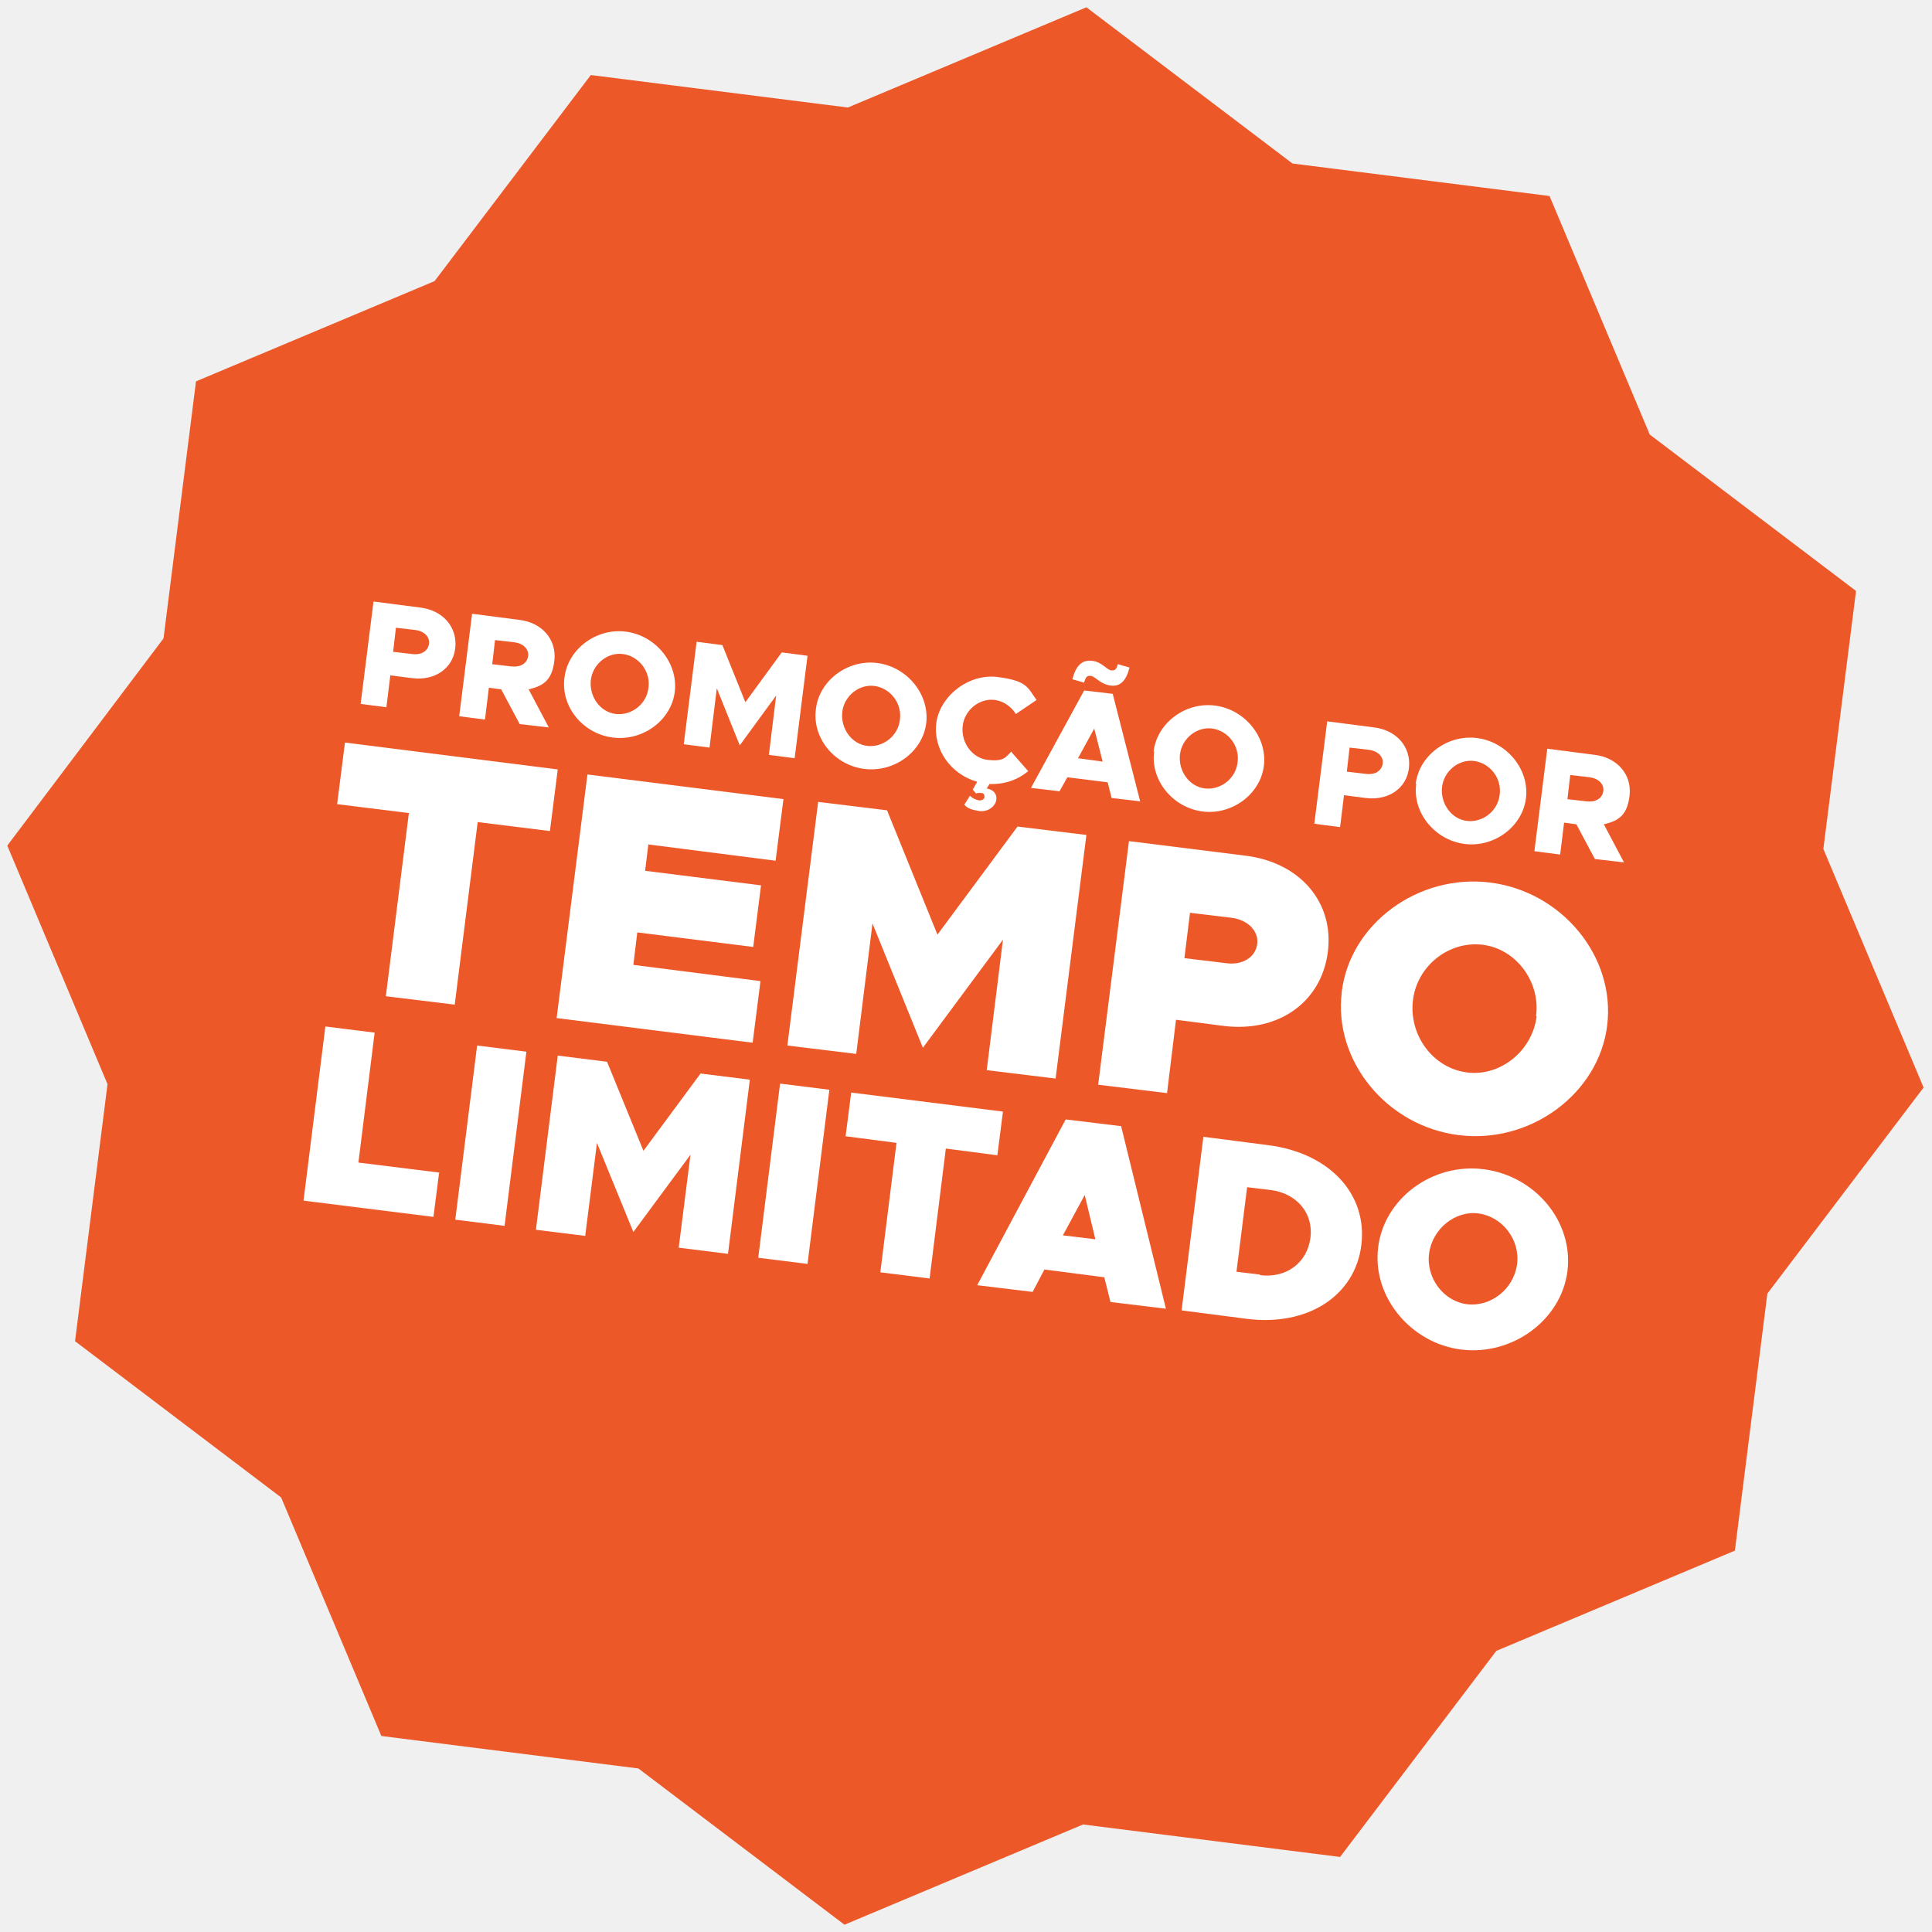
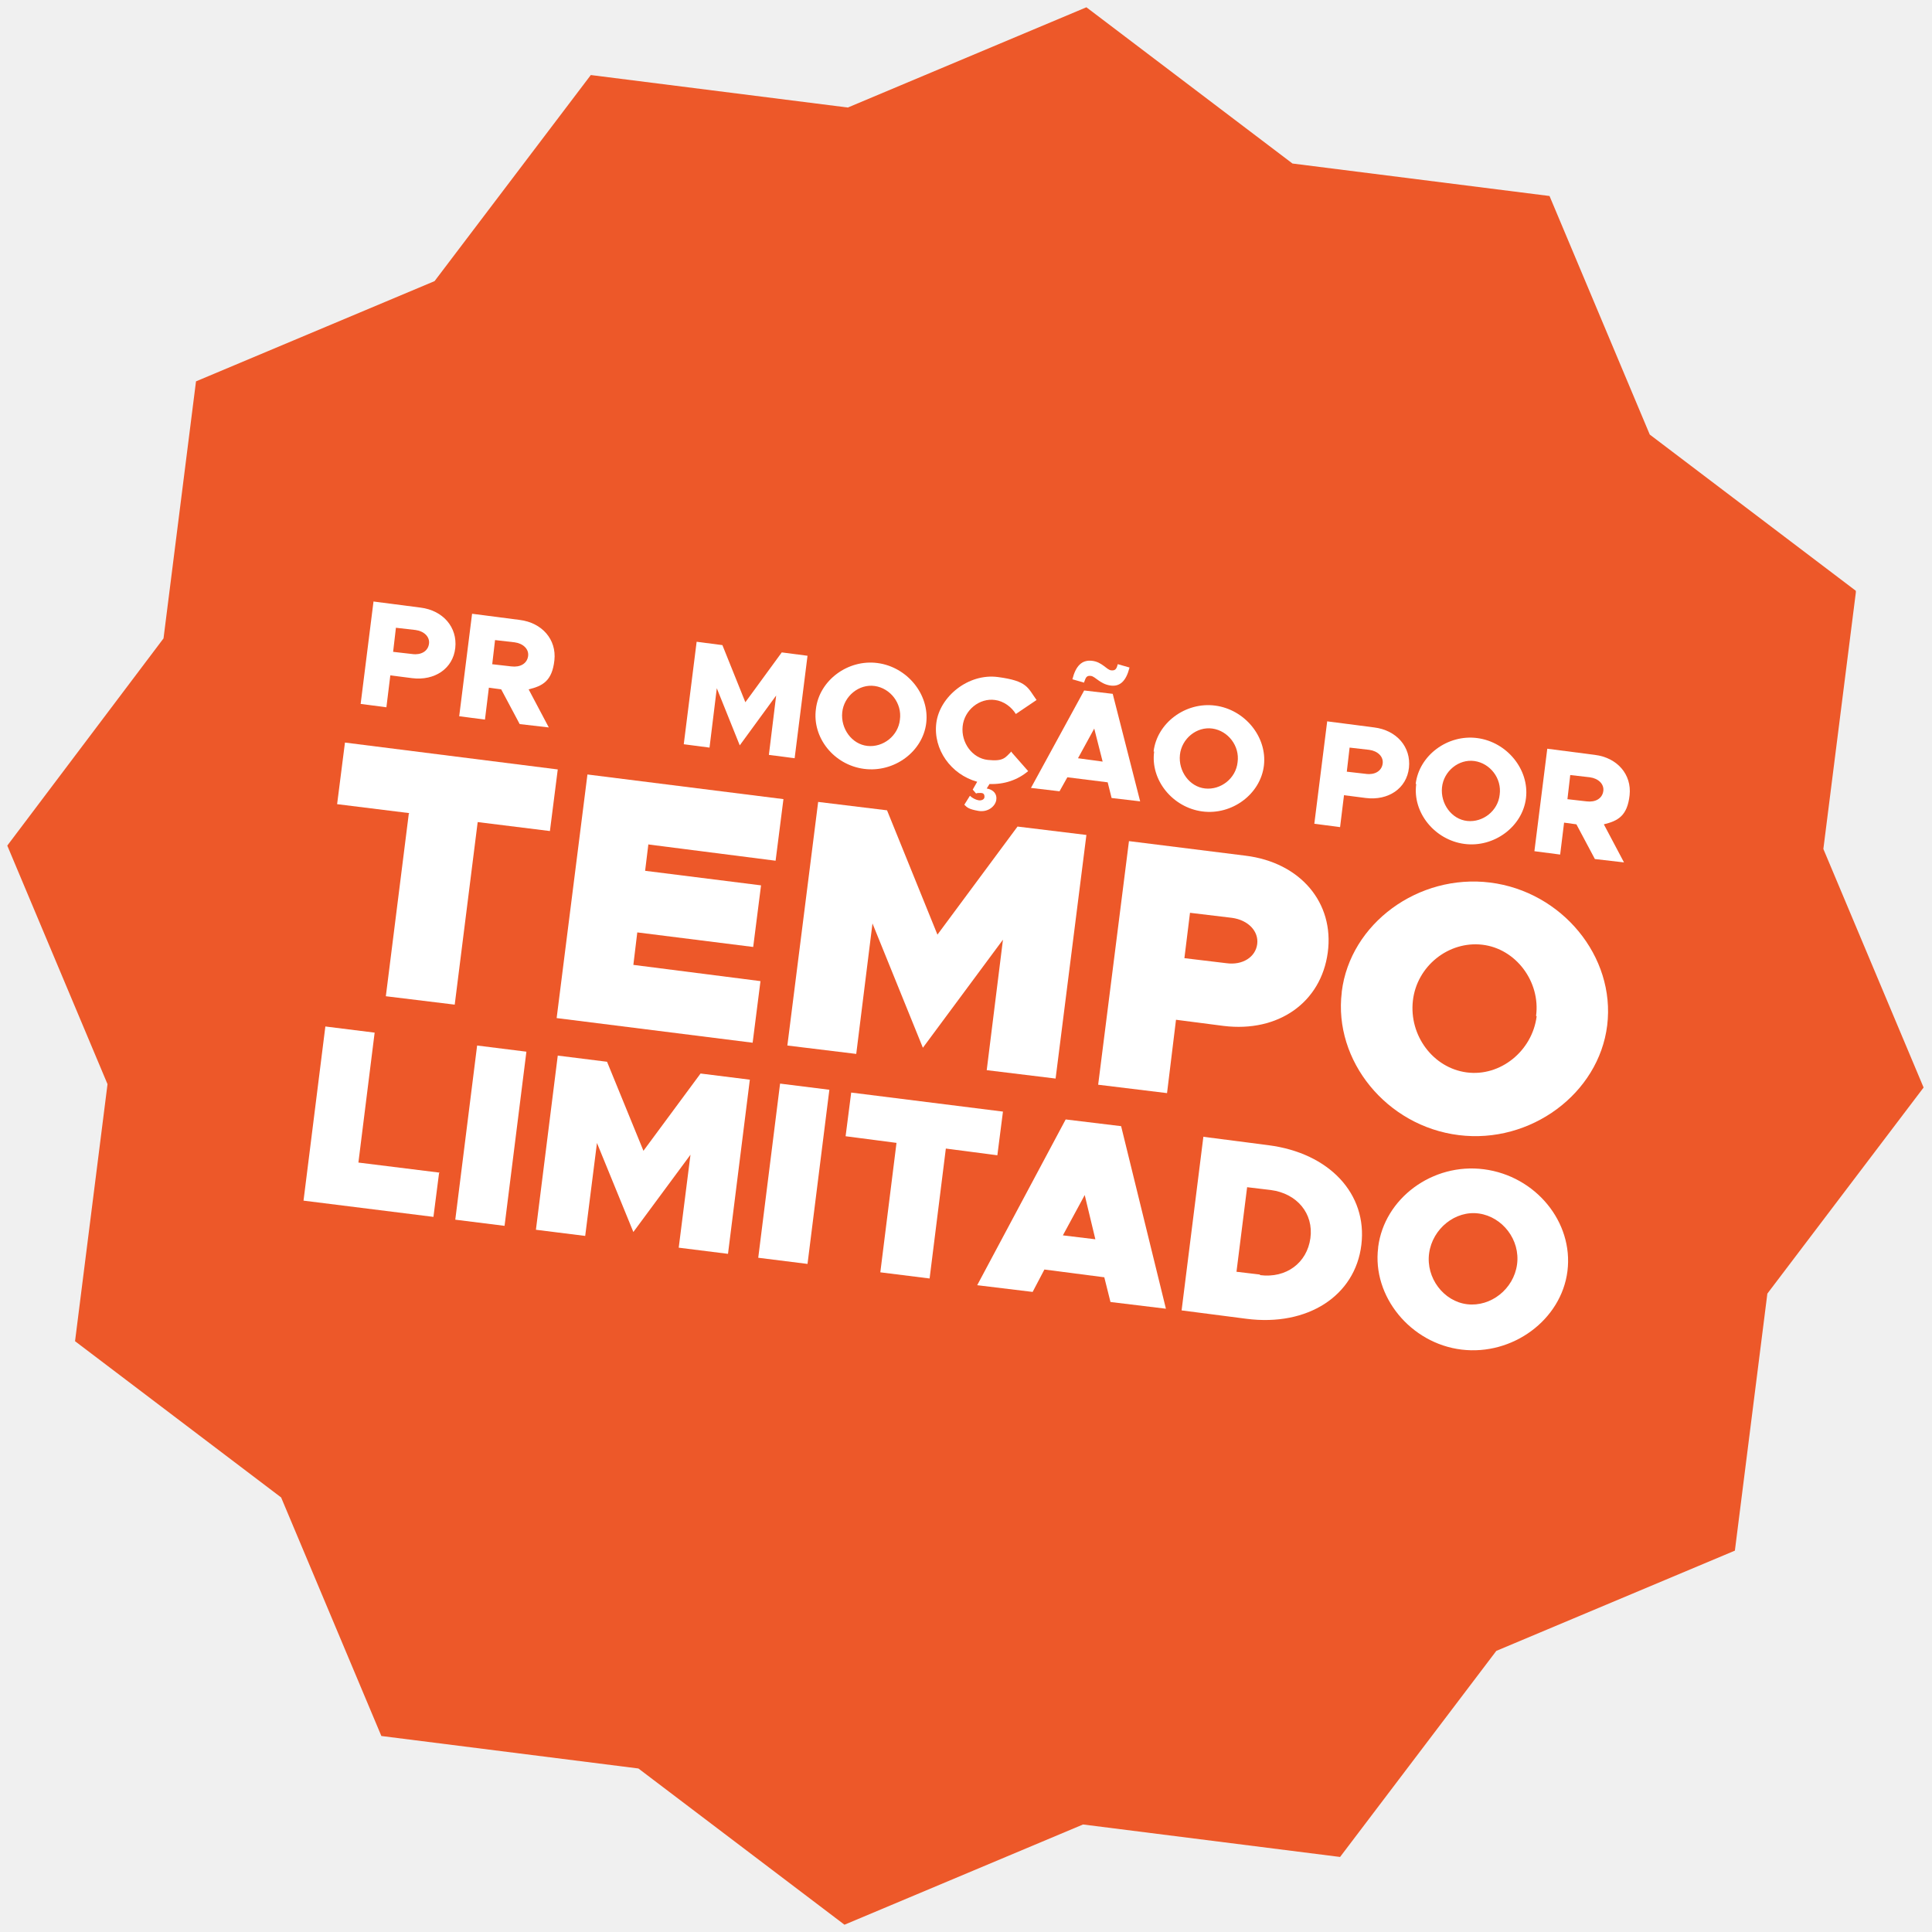
<svg xmlns="http://www.w3.org/2000/svg" version="1.1" viewBox="0 0 345 345">
  <defs>
    <style>
      .cls-1 {
        fill: #ED5829;
      }

      .cls-2 {
        fill: #fff;
      }
+ 
+       .pulse {
+             animation: pulse-animation 2s infinite;
+         }
+ 
+         @keyframes pulse-animation {
+             0% {
+                 transform: scale(1);
+                 opacity: 1;
+             }
+             50% {
+                 transform: scale(1.2);
+                 opacity: 0.6;
+             }
+             100% {
+                 transform: scale(1);
+                 opacity: 1;
+             }
+         }
+       
    </style>
  </defs>
  <g>
    <g id="Capa_1">
-       <path class="cls-1" d="M331.4,105.5l-36.8-27.9-17.9-42.6-45.9-5.8L194,1.3l-42.6,17.9-45.9-5.8-27.9,36.8-42.6,17.9-5.8,45.9L1.3,151l17.9,42.6-5.8,45.9,36.8,27.9,17.9,42.6,45.9,5.8,36.8,27.9,42.6-17.9,45.9,5.8,27.9-36.8,42.6-17.9,5.8-45.9,27.9-36.8-17.9-42.6,5.8-45.8h0Z" />
+       <path class="cls-1 pulse" d="M331.4,105.5l-36.8-27.9-17.9-42.6-45.9-5.8L194,1.3l-42.6,17.9-45.9-5.8-27.9,36.8-42.6,17.9-5.8,45.9L1.3,151l17.9,42.6-5.8,45.9,36.8,27.9,17.9,42.6,45.9,5.8,36.8,27.9,42.6-17.9,45.9,5.8,27.9-36.8,42.6-17.9,5.8-45.9,27.9-36.8-17.9-42.6,5.8-45.8h0Z" />
      <g>
        <g>
-           <path class="cls-2" d="M73.1,145.2l-12.9-1.6,1.4-11,38,4.8-1.4,11-12.9-1.6-4.1,32.6-12.3-1.5,4.1-32.6Z" />
-           <path class="cls-2" d="M115.8,150.6l-.6,4.9,20.7,2.6-1.4,11-20.7-2.6-.7,5.8,22.7,2.9-1.4,11-35-4.4,5.5-43.5,35,4.4-1.4,11-22.7-2.9Z" />
-           <path class="cls-2" d="M146.1,143.2l12.3,1.5,9,22.2,14.3-19.3,12.3,1.5-5.5,43.5-12.3-1.5,2.9-23.3-14.3,19.3-9-22.2-2.9,23.3-12.3-1.5,5.5-43.5Z" />
-           <path class="cls-2" d="M201.6,150.2l20.8,2.6c9.8,1.2,15.9,8.4,14.7,17.3s-8.8,14.3-18.6,13.1l-8.5-1.1-1.6,13.1-12.3-1.5,5.5-43.5ZM219,172c2.9.4,5.2-1.1,5.5-3.4s-1.6-4.3-4.5-4.7l-7.5-.9-1,8.1,7.5.9Z" />
-           <path class="cls-2" d="M239.6,177.1c1.5-12.2,13.7-21.1,26.5-19.5s22.4,13.2,20.9,25.5c-1.5,12.2-13.7,21.2-26.5,19.6-12.9-1.6-22.4-13.3-20.9-25.5ZM274.3,181.4c.8-6.1-3.6-12-9.6-12.7s-11.7,3.8-12.4,10,3.6,12,9.6,12.8,11.7-3.8,12.5-10Z" />
+           <path class="cls-2 pulse" d="M73.1,145.2l-12.9-1.6,1.4-11,38,4.8-1.4,11-12.9-1.6-4.1,32.6-12.3-1.5,4.1-32.6Z" />
+           <path class="cls-2 pulse" d="M115.8,150.6l-.6,4.9,20.7,2.6-1.4,11-20.7-2.6-.7,5.8,22.7,2.9-1.4,11-35-4.4,5.5-43.5,35,4.4-1.4,11-22.7-2.9Z" />
+           <path class="cls-2 pulse" d="M146.1,143.2l12.3,1.5,9,22.2,14.3-19.3,12.3,1.5-5.5,43.5-12.3-1.5,2.9-23.3-14.3,19.3-9-22.2-2.9,23.3-12.3-1.5,5.5-43.5Z" />
+           <path class="cls-2 pulse" d="M201.6,150.2l20.8,2.6c9.8,1.2,15.9,8.4,14.7,17.3s-8.8,14.3-18.6,13.1l-8.5-1.1-1.6,13.1-12.3-1.5,5.5-43.5ZM219,172c2.9.4,5.2-1.1,5.5-3.4s-1.6-4.3-4.5-4.7l-7.5-.9-1,8.1,7.5.9Z" />
+           <path class="cls-2 pulse" d="M239.6,177.1c1.5-12.2,13.7-21.1,26.5-19.5s22.4,13.2,20.9,25.5c-1.5,12.2-13.7,21.2-26.5,19.6-12.9-1.6-22.4-13.3-20.9-25.5ZM274.3,181.4c.8-6.1-3.6-12-9.6-12.7s-11.7,3.8-12.4,10,3.6,12,9.6,12.8,11.7-3.8,12.5-10Z" />
        </g>
        <g>
-           <path class="cls-2" d="M78.4,209.5l-1,7.8-23.2-2.9,3.9-31.1,8.8,1.1-2.9,23.2,14.5,1.8Z" />
-           <path class="cls-2" d="M85.2,186.7l8.8,1.1-3.9,31.1-8.8-1.1,3.9-31.1Z" />
-           <path class="cls-2" d="M99.6,188.5l8.8,1.1,6.5,15.9,10.2-13.8,8.8,1.1-3.9,31.1-8.8-1.1,2.1-16.6-10.2,13.8-6.5-15.9-2.1,16.6-8.8-1.1,3.9-31.1Z" />
-           <path class="cls-2" d="M139.3,193.5l8.8,1.1-3.9,31.1-8.8-1.1,3.9-31.1Z" />
-           <path class="cls-2" d="M160.2,204.1l-9.2-1.2,1-7.8,27.1,3.4-1,7.8-9.2-1.2-2.9,23.2-8.8-1.1,2.9-23.2Z" />
-           <path class="cls-2" d="M197.3,228.1l-10.8-1.4-2.1,4-9.9-1.2,15.8-29.6,9.9,1.2,8,32.6-9.9-1.2-1.1-4.4ZM195.6,221.3l-1.9-7.9-3.9,7.2,5.8.7Z" />
-           <path class="cls-2" d="M214.9,203l11.6,1.5c10.9,1.4,17.7,8.7,16.6,17.8s-9.6,14.6-20.5,13.2l-11.6-1.5,3.9-31.1ZM225,227.7c4.7.6,8.4-2.2,9-6.6s-2.4-8-7.1-8.6l-4.2-.5-1.9,15.1,4.2.5Z" />
-           <path class="cls-2" d="M246.1,222.7c1.1-8.7,9.7-15.1,18.9-13.9s16,9.4,14.9,18.2c-1.1,8.7-9.8,15.1-18.9,14s-16-9.5-14.9-18.2ZM270.9,225.8c.6-4.4-2.6-8.5-6.8-9.1s-8.3,2.7-8.9,7.1,2.6,8.6,6.8,9.1,8.3-2.7,8.9-7.1Z" />
+           <path class="cls-2 pulse" d="M78.4,209.5l-1,7.8-23.2-2.9,3.9-31.1,8.8,1.1-2.9,23.2,14.5,1.8Z" />
+           <path class="cls-2 pulse" d="M85.2,186.7l8.8,1.1-3.9,31.1-8.8-1.1,3.9-31.1Z" />
+           <path class="cls-2 pulse" d="M99.6,188.5l8.8,1.1,6.5,15.9,10.2-13.8,8.8,1.1-3.9,31.1-8.8-1.1,2.1-16.6-10.2,13.8-6.5-15.9-2.1,16.6-8.8-1.1,3.9-31.1Z" />
+           <path class="cls-2 pulse" d="M139.3,193.5l8.8,1.1-3.9,31.1-8.8-1.1,3.9-31.1Z" />
+           <path class="cls-2 pulse" d="M160.2,204.1l-9.2-1.2,1-7.8,27.1,3.4-1,7.8-9.2-1.2-2.9,23.2-8.8-1.1,2.9-23.2Z" />
+           <path class="cls-2 pulse" d="M197.3,228.1l-10.8-1.4-2.1,4-9.9-1.2,15.8-29.6,9.9,1.2,8,32.6-9.9-1.2-1.1-4.4ZM195.6,221.3l-1.9-7.9-3.9,7.2,5.8.7Z" />
+           <path class="cls-2 pulse" d="M214.9,203l11.6,1.5c10.9,1.4,17.7,8.7,16.6,17.8s-9.6,14.6-20.5,13.2l-11.6-1.5,3.9-31.1ZM225,227.7c4.7.6,8.4-2.2,9-6.6s-2.4-8-7.1-8.6l-4.2-.5-1.9,15.1,4.2.5Z" />
+           <path class="cls-2 pulse" d="M246.1,222.7c1.1-8.7,9.7-15.1,18.9-13.9s16,9.4,14.9,18.2c-1.1,8.7-9.8,15.1-18.9,14s-16-9.5-14.9-18.2ZM270.9,225.8c.6-4.4-2.6-8.5-6.8-9.1s-8.3,2.7-8.9,7.1,2.6,8.6,6.8,9.1,8.3-2.7,8.9-7.1Z" />
        </g>
        <g>
-           <path class="cls-2" d="M66.6,107.4l8.5,1.1c4,.5,6.6,3.5,6.2,7.2s-3.7,5.9-7.7,5.4l-3.9-.5-.7,5.7-4.6-.6,2.3-18.3ZM73.6,116.8c1.6.2,2.8-.5,3-1.8s-.9-2.3-2.4-2.5l-3.5-.4-.5,4.3,3.5.4Z" />
-           <path class="cls-2" d="M92.8,129.3l-3.3-6.2-2.2-.3-.7,5.7-4.6-.6,2.3-18.3,8.5,1.1c4,.5,6.6,3.5,6.2,7.2s-2.1,4.6-4.6,5.2l3.6,6.8-5.2-.6ZM87.8,118.6l3.5.4c1.6.2,2.8-.5,3-1.8s-.9-2.3-2.4-2.5l-3.5-.4-.5,4.3Z" />
-           <path class="cls-2" d="M100.8,121c.6-5.1,5.7-8.9,11-8.2s9.3,5.6,8.7,10.7-5.7,8.9-11.1,8.2-9.3-5.6-8.6-10.7ZM115.8,122.8c.4-2.9-1.7-5.6-4.5-6s-5.5,1.8-5.8,4.7,1.7,5.7,4.5,6,5.5-1.8,5.8-4.7Z" />
-           <path class="cls-2" d="M124.4,114.6l4.6.6,4.1,10.2,6.5-8.9,4.6.6-2.3,18.3-4.6-.6,1.3-10.6-6.5,8.9-4.1-10.2-1.3,10.6-4.6-.6,2.3-18.3Z" />
-           <path class="cls-2" d="M145.7,126.6c.6-5.1,5.7-8.9,11-8.2s9.3,5.6,8.7,10.7-5.7,8.9-11.1,8.2-9.3-5.6-8.6-10.7ZM160.7,128.5c.4-2.9-1.7-5.6-4.5-6s-5.5,1.8-5.8,4.7,1.7,5.7,4.5,6,5.5-1.8,5.8-4.7Z" />
-           <path class="cls-2" d="M180.7,134.4l2.9,3.3c-1.9,1.6-4.3,2.4-6.9,2.3l-.5.8c1.2.2,1.9,1,1.7,2.1s-1.5,2.2-3.2,1.9-2-.6-2.5-1.1l1-1.6c.4.4,1,.7,1.5.8s1.1-.1,1.1-.6-.2-.7-.7-.7-.6,0-.8.1l-.6-.7.8-1.4c-4.7-1.3-7.9-5.8-7.3-10.5s5.7-8.9,11-8.2,5.3,1.9,6.9,4.1l-3.7,2.5c-.8-1.3-2.2-2.3-3.7-2.5-2.8-.4-5.5,1.8-5.8,4.7s1.7,5.7,4.5,6,3.1-.4,4.2-1.5Z" />
-           <path class="cls-2" d="M197.8,139.7l-7.2-.9-1.4,2.5-5.1-.6,9.5-17.4,5.1.6,4.9,19.2-5.1-.6-.7-2.8ZM193.6,121.9l-2.1-.6c.6-2.4,1.7-3.5,3.5-3.3s2.6,1.6,3.4,1.7,1-.3,1.2-1.1l2.1.6c-.6,2.4-1.7,3.5-3.5,3.2s-2.6-1.6-3.4-1.7-.9.3-1.2,1.1ZM196.9,136l-1.5-5.9-2.9,5.3,4.4.6Z" />
-           <path class="cls-2" d="M206,134.2c.6-5.1,5.7-8.9,11-8.2s9.3,5.6,8.7,10.7-5.7,8.9-11,8.2-9.3-5.6-8.6-10.7ZM221,136.1c.4-2.9-1.7-5.6-4.5-6s-5.5,1.8-5.8,4.7,1.7,5.7,4.5,6,5.5-1.8,5.8-4.7Z" />
-           <path class="cls-2" d="M236.9,128.8l8.5,1.1c4,.5,6.6,3.5,6.2,7.2s-3.7,5.9-7.7,5.4l-3.9-.5-.7,5.7-4.6-.6,2.3-18.3ZM243.9,138.2c1.6.2,2.8-.5,3-1.8s-.9-2.3-2.4-2.5l-3.5-.4-.5,4.3,3.5.4Z" />
-           <path class="cls-2" d="M252.8,140c.6-5.1,5.7-8.9,11-8.2s9.3,5.6,8.7,10.7-5.7,8.9-11,8.2-9.3-5.6-8.6-10.7ZM267.8,141.9c.4-2.9-1.7-5.6-4.5-6s-5.5,1.8-5.8,4.7,1.7,5.7,4.5,6,5.5-1.8,5.8-4.7Z" />
-           <path class="cls-2" d="M284.8,153.4l-3.3-6.2-2.2-.3-.7,5.7-4.6-.6,2.3-18.3,8.5,1.1c4,.5,6.6,3.5,6.2,7.2s-2.1,4.6-4.6,5.2l3.6,6.8-5.2-.6ZM279.8,142.7l3.5.4c1.6.2,2.8-.5,3-1.8s-.9-2.3-2.4-2.5l-3.5-.4-.5,4.3Z" />
+           <path class="cls-2 pulse" d="M66.6,107.4l8.5,1.1c4,.5,6.6,3.5,6.2,7.2s-3.7,5.9-7.7,5.4l-3.9-.5-.7,5.7-4.6-.6,2.3-18.3ZM73.6,116.8c1.6.2,2.8-.5,3-1.8s-.9-2.3-2.4-2.5l-3.5-.4-.5,4.3,3.5.4Z" />
+           <path class="cls-2 pulse" d="M92.8,129.3l-3.3-6.2-2.2-.3-.7,5.7-4.6-.6,2.3-18.3,8.5,1.1c4,.5,6.6,3.5,6.2,7.2s-2.1,4.6-4.6,5.2l3.6,6.8-5.2-.6ZM87.8,118.6l3.5.4c1.6.2,2.8-.5,3-1.8s-.9-2.3-2.4-2.5l-3.5-.4-.5,4.3Z" />
+           <path class="cls-2 pulse" d="M124.4,114.6l4.6.6,4.1,10.2,6.5-8.9,4.6.6-2.3,18.3-4.6-.6,1.3-10.6-6.5,8.9-4.1-10.2-1.3,10.6-4.6-.6,2.3-18.3Z" />
+           <path class="cls-2 pulse" d="M145.7,126.6c.6-5.1,5.7-8.9,11-8.2s9.3,5.6,8.7,10.7-5.7,8.9-11.1,8.2-9.3-5.6-8.6-10.7ZM160.7,128.5c.4-2.9-1.7-5.6-4.5-6s-5.5,1.8-5.8,4.7,1.7,5.7,4.5,6,5.5-1.8,5.8-4.7Z" />
+           <path class="cls-2 pulse" d="M180.7,134.4l2.9,3.3c-1.9,1.6-4.3,2.4-6.9,2.3l-.5.8c1.2.2,1.9,1,1.7,2.1s-1.5,2.2-3.2,1.9-2-.6-2.5-1.1l1-1.6c.4.4,1,.7,1.5.8s1.1-.1,1.1-.6-.2-.7-.7-.7-.6,0-.8.1l-.6-.7.8-1.4c-4.7-1.3-7.9-5.8-7.3-10.5s5.7-8.9,11-8.2,5.3,1.9,6.9,4.1l-3.7,2.5c-.8-1.3-2.2-2.3-3.7-2.5-2.8-.4-5.5,1.8-5.8,4.7s1.7,5.7,4.5,6,3.1-.4,4.2-1.5Z" />
+           <path class="cls-2 pulse" d="M197.8,139.7l-7.2-.9-1.4,2.5-5.1-.6,9.5-17.4,5.1.6,4.9,19.2-5.1-.6-.7-2.8ZM193.6,121.9l-2.1-.6c.6-2.4,1.7-3.5,3.5-3.3s2.6,1.6,3.4,1.7,1-.3,1.2-1.1l2.1.6c-.6,2.4-1.7,3.5-3.5,3.2s-2.6-1.6-3.4-1.7-.9.3-1.2,1.1ZM196.9,136l-1.5-5.9-2.9,5.3,4.4.6Z" />
+           <path class="cls-2 pulse" d="M206,134.2c.6-5.1,5.7-8.9,11-8.2s9.3,5.6,8.7,10.7-5.7,8.9-11,8.2-9.3-5.6-8.6-10.7ZM221,136.1c.4-2.9-1.7-5.6-4.5-6s-5.5,1.8-5.8,4.7,1.7,5.7,4.5,6,5.5-1.8,5.8-4.7Z" />
+           <path class="cls-2 pulse" d="M236.9,128.8l8.5,1.1c4,.5,6.6,3.5,6.2,7.2s-3.7,5.9-7.7,5.4l-3.9-.5-.7,5.7-4.6-.6,2.3-18.3ZM243.9,138.2c1.6.2,2.8-.5,3-1.8s-.9-2.3-2.4-2.5l-3.5-.4-.5,4.3,3.5.4Z" />
+           <path class="cls-2 pulse" d="M252.8,140c.6-5.1,5.7-8.9,11-8.2s9.3,5.6,8.7,10.7-5.7,8.9-11,8.2-9.3-5.6-8.6-10.7ZM267.8,141.9c.4-2.9-1.7-5.6-4.5-6s-5.5,1.8-5.8,4.7,1.7,5.7,4.5,6,5.5-1.8,5.8-4.7Z" />
+           <path class="cls-2 pulse" d="M284.8,153.4l-3.3-6.2-2.2-.3-.7,5.7-4.6-.6,2.3-18.3,8.5,1.1c4,.5,6.6,3.5,6.2,7.2s-2.1,4.6-4.6,5.2l3.6,6.8-5.2-.6ZM279.8,142.7l3.5.4c1.6.2,2.8-.5,3-1.8s-.9-2.3-2.4-2.5l-3.5-.4-.5,4.3Z" />
        </g>
      </g>
    </g>
  </g>
</svg>
